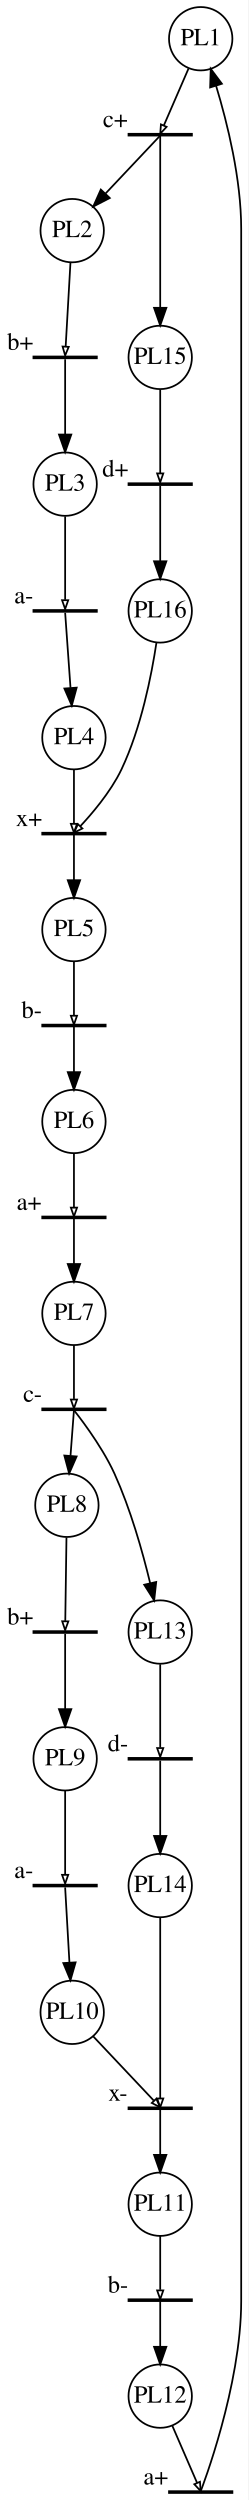
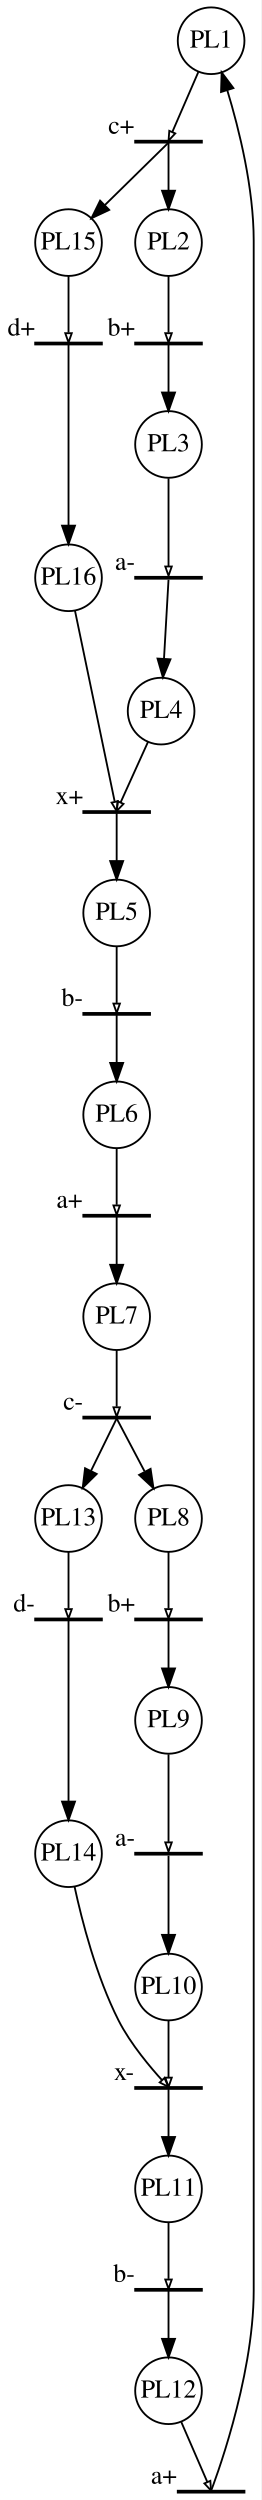
- <svg xmlns="http://www.w3.org/2000/svg" width="141pt" height="1420pt" viewBox="0.00 0.00 141.00 1420.00">
-   <g id="graph0" class="graph" transform="scale(1 1) rotate(0) translate(4 1416)">
-     <polygon fill="white" stroke="none" points="-4,4 -4,-1416 137,-1416 137,4 -4,4" />
+ <svg xmlns="http://www.w3.org/2000/svg" width="141pt" height="1350pt" viewBox="0.00 0.00 141.00 1350.00">
+   <g id="graph0" class="graph" transform="scale(1 1) rotate(0) translate(4 1346)">
+     <polygon fill="white" stroke="none" points="-4,4 -4,-1346 137,-1346 137,4 -4,4" />
    <g id="node1" class="node">
-       <ellipse fill="none" stroke="black" cx="110" cy="-1394" rx="18" ry="18" />
-       <text text-anchor="middle" x="110" y="-1390.3" font-family="Times,serif" font-size="14.00">PL1</text>
+       <ellipse fill="none" stroke="black" cx="110" cy="-1324" rx="18" ry="18" />
+       <text text-anchor="middle" x="110" y="-1320.3" font-family="Times,serif" font-size="14.00">PL1</text>
    </g>
    <g id="node3" class="node">
-       <polygon fill="none" stroke="black" points="105,-1340 69,-1340 69,-1339 105,-1339 105,-1340" />
-       <text text-anchor="middle" x="61.5" y="-1343.8" font-family="Times,serif" font-size="14.00">c+</text>
+       <polygon fill="none" stroke="black" points="105,-1270 69,-1270 69,-1269 105,-1269 105,-1270" />
+       <text text-anchor="middle" x="61.5" y="-1273.8" font-family="Times,serif" font-size="14.00">c+</text>
    </g>
    <g id="edge1" class="edge">
-       <path fill="none" stroke="black" d="M103.099,-1377.1C98.279,-1365.99 92.169,-1351.91 89.044,-1344.71" />
-       <polygon fill="none" stroke="black" points="90.623,-1343.95 87.027,-1340.06 87.412,-1345.35 90.623,-1343.95" />
+       <path fill="none" stroke="black" d="M103.099,-1307.1C98.279,-1295.99 92.169,-1281.91 89.044,-1274.71" />
+       <polygon fill="none" stroke="black" points="90.623,-1273.95 87.027,-1270.06 87.412,-1275.35 90.623,-1273.95" />
    </g>
    <g id="node2" class="node">
-       <ellipse fill="none" stroke="black" cx="37" cy="-1285" rx="18" ry="18" />
-       <text text-anchor="middle" x="37" y="-1281.3" font-family="Times,serif" font-size="14.00">PL2</text>
+       <ellipse fill="none" stroke="black" cx="33" cy="-1215" rx="18" ry="18" />
+       <text text-anchor="middle" x="33" y="-1211.3" font-family="Times,serif" font-size="14.00">PL15</text>
    </g>
    <g id="node5" class="node">
-       <polygon fill="none" stroke="black" points="51,-1213.5 15,-1213.5 15,-1212.5 51,-1212.5 51,-1213.5" />
-       <text text-anchor="middle" x="7.5" y="-1217.3" font-family="Times,serif" font-size="14.00">b+</text>
+       <polygon fill="none" stroke="black" points="51,-1161 15,-1161 15,-1160 51,-1160 51,-1161" />
+       <text text-anchor="middle" x="7.5" y="-1164.8" font-family="Times,serif" font-size="14.00">d+</text>
    </g>
    <g id="edge3" class="edge">
-       <path fill="none" stroke="black" d="M36.011,-1266.7C35.124,-1251.17 33.876,-1229.32 33.306,-1219.35" />
-       <polygon fill="none" stroke="black" points="35.038,-1218.98 33.005,-1214.09 31.544,-1219.18 35.038,-1218.98" />
+       <path fill="none" stroke="black" d="M33,-1196.94C33,-1186.39 33,-1173.53 33,-1166.41" />
+       <polygon fill="none" stroke="black" points="34.75,-1166.06 33,-1161.06 31.25,-1166.06 34.75,-1166.06" />
    </g>
    <g id="edge2" class="edge">
-       <path fill="none" stroke="black" d="M86.857,-1338.85C85.194,-1337.09 69.394,-1320.34 56.02,-1306.16" />
-       <polygon fill="black" stroke="black" points="58.353,-1303.53 48.944,-1298.66 53.261,-1308.34 58.353,-1303.53" />
-     </g>
-     <g id="node28" class="node">
-       <ellipse fill="none" stroke="black" cx="87" cy="-1213" rx="18" ry="18" />
-       <text text-anchor="middle" x="87" y="-1209.3" font-family="Times,serif" font-size="14.00">PL15</text>
-     </g>
-     <g id="edge29" class="edge">
-       <path fill="none" stroke="black" d="M87,-1338.91C87,-1336.29 87,-1277.47 87,-1241.49" />
-       <polygon fill="black" stroke="black" points="90.5,-1241.15 87,-1231.15 83.5,-1241.15 90.5,-1241.15" />
+       <path fill="none" stroke="black" d="M86.845,-1268.85C85.012,-1267.05 67.262,-1249.63 52.635,-1235.27" />
+       <polygon fill="black" stroke="black" points="54.96,-1232.65 45.372,-1228.14 50.057,-1237.65 54.96,-1232.65" />
+     </g>
+     <g id="node26" class="node">
+       <ellipse fill="none" stroke="black" cx="87" cy="-1215" rx="18" ry="18" />
+       <text text-anchor="middle" x="87" y="-1211.3" font-family="Times,serif" font-size="14.00">PL2</text>
+     </g>
+     <g id="edge27" class="edge">
+       <path fill="none" stroke="black" d="M87,-1268.85C87,-1267.37 87,-1255.32 87,-1243.1" />
+       <polygon fill="black" stroke="black" points="90.5,-1243.02 87,-1233.02 83.5,-1243.02 90.5,-1243.02" />
    </g>
    <g id="node4" class="node">
-       <ellipse fill="none" stroke="black" cx="33" cy="-1141" rx="18" ry="18" />
-       <text text-anchor="middle" x="33" y="-1137.3" font-family="Times,serif" font-size="14.00">PL3</text>
+       <ellipse fill="none" stroke="black" cx="33" cy="-1034" rx="18" ry="18" />
+       <text text-anchor="middle" x="33" y="-1030.3" font-family="Times,serif" font-size="14.00">PL16</text>
    </g>
    <g id="node7" class="node">
-       <polygon fill="none" stroke="black" points="51,-1069.5 15,-1069.5 15,-1068.5 51,-1068.5 51,-1069.5" />
-       <text text-anchor="middle" x="9.5" y="-1073.3" font-family="Times,serif" font-size="14.00">a-</text>
+       <polygon fill="none" stroke="black" points="77,-908 41,-908 41,-907 77,-907 77,-908" />
+       <text text-anchor="middle" x="33.5" y="-911.8" font-family="Times,serif" font-size="14.00">x+</text>
    </g>
    <g id="edge5" class="edge">
-       <path fill="none" stroke="black" d="M33,-1122.7C33,-1107.17 33,-1085.32 33,-1075.35" />
-       <polygon fill="none" stroke="black" points="34.75,-1075.09 33,-1070.09 31.25,-1075.09 34.75,-1075.09" />
+       <path fill="none" stroke="black" d="M36.507,-1016.14C42.456,-987.541 54.236,-930.901 57.892,-913.327" />
+       <polygon fill="none" stroke="black" points="59.684,-913.305 58.989,-908.054 56.257,-912.593 59.684,-913.305" />
    </g>
    <g id="edge4" class="edge">
-       <path fill="none" stroke="black" d="M33,-1211.95C33,-1210.75 33,-1188.43 33,-1169.32" />
-       <polygon fill="black" stroke="black" points="36.5,-1169.19 33,-1159.19 29.5,-1169.19 36.5,-1169.19" />
+       <path fill="none" stroke="black" d="M33,-1159.91C33,-1157.29 33,-1098.47 33,-1062.49" />
+       <polygon fill="black" stroke="black" points="36.5,-1062.15 33,-1052.15 29.5,-1062.15 36.5,-1062.15" />
    </g>
    <g id="node6" class="node">
-       <ellipse fill="none" stroke="black" cx="38" cy="-997" rx="18" ry="18" />
-       <text text-anchor="middle" x="38" y="-993.3" font-family="Times,serif" font-size="14.00">PL4</text>
+       <ellipse fill="none" stroke="black" cx="59" cy="-853" rx="18" ry="18" />
+       <text text-anchor="middle" x="59" y="-849.3" font-family="Times,serif" font-size="14.00">PL5</text>
    </g>
    <g id="node9" class="node">
-       <polygon fill="none" stroke="black" points="56,-943 20,-943 20,-942 56,-942 56,-943" />
-       <text text-anchor="middle" x="12.5" y="-946.8" font-family="Times,serif" font-size="14.00">x+</text>
+       <polygon fill="none" stroke="black" points="77,-799 41,-799 41,-798 77,-798 77,-799" />
+       <text text-anchor="middle" x="35" y="-802.8" font-family="Times,serif" font-size="14.00">b-</text>
    </g>
    <g id="edge7" class="edge">
-       <path fill="none" stroke="black" d="M38,-978.939C38,-968.385 38,-955.534 38,-948.412" />
-       <polygon fill="none" stroke="black" points="39.75,-948.059 38,-943.059 36.25,-948.059 39.75,-948.059" />
+       <path fill="none" stroke="black" d="M59,-834.939C59,-824.385 59,-811.534 59,-804.412" />
+       <polygon fill="none" stroke="black" points="60.75,-804.059 59,-799.059 57.25,-804.059 60.75,-804.059" />
    </g>
    <g id="edge6" class="edge">
-       <path fill="none" stroke="black" d="M33.004,-1067.95C33.09,-1066.75 34.684,-1044.43 36.048,-1025.32" />
-       <polygon fill="black" stroke="black" points="39.551,-1025.42 36.772,-1015.19 32.568,-1024.92 39.551,-1025.42" />
+       <path fill="none" stroke="black" d="M59,-906.848C59,-905.368 59,-893.319 59,-881.1" />
+       <polygon fill="black" stroke="black" points="62.5,-881.025 59,-871.025 55.5,-881.025 62.5,-881.025" />
    </g>
    <g id="node8" class="node">
-       <ellipse fill="none" stroke="black" cx="38" cy="-888" rx="18" ry="18" />
-       <text text-anchor="middle" x="38" y="-884.3" font-family="Times,serif" font-size="14.00">PL5</text>
+       <ellipse fill="none" stroke="black" cx="59" cy="-744" rx="18" ry="18" />
+       <text text-anchor="middle" x="59" y="-740.3" font-family="Times,serif" font-size="14.00">PL6</text>
    </g>
    <g id="node11" class="node">
-       <polygon fill="none" stroke="black" points="56,-834 20,-834 20,-833 56,-833 56,-834" />
-       <text text-anchor="middle" x="14" y="-837.8" font-family="Times,serif" font-size="14.00">b-</text>
+       <polygon fill="none" stroke="black" points="77,-690 41,-690 41,-689 77,-689 77,-690" />
+       <text text-anchor="middle" x="33.5" y="-693.8" font-family="Times,serif" font-size="14.00">a+</text>
    </g>
    <g id="edge9" class="edge">
-       <path fill="none" stroke="black" d="M38,-869.939C38,-859.385 38,-846.534 38,-839.412" />
-       <polygon fill="none" stroke="black" points="39.75,-839.059 38,-834.059 36.25,-839.059 39.75,-839.059" />
+       <path fill="none" stroke="black" d="M59,-725.939C59,-715.385 59,-702.534 59,-695.412" />
+       <polygon fill="none" stroke="black" points="60.75,-695.059 59,-690.059 57.25,-695.059 60.75,-695.059" />
    </g>
    <g id="edge8" class="edge">
-       <path fill="none" stroke="black" d="M38,-941.848C38,-940.368 38,-928.319 38,-916.1" />
-       <polygon fill="black" stroke="black" points="41.5,-916.025 38,-906.025 34.5,-916.025 41.5,-916.025" />
+       <path fill="none" stroke="black" d="M59,-797.848C59,-796.368 59,-784.319 59,-772.1" />
+       <polygon fill="black" stroke="black" points="62.5,-772.025 59,-762.025 55.5,-772.025 62.5,-772.025" />
    </g>
    <g id="node10" class="node">
-       <ellipse fill="none" stroke="black" cx="38" cy="-779" rx="18" ry="18" />
-       <text text-anchor="middle" x="38" y="-775.3" font-family="Times,serif" font-size="14.00">PL6</text>
+       <ellipse fill="none" stroke="black" cx="59" cy="-635" rx="18" ry="18" />
+       <text text-anchor="middle" x="59" y="-631.3" font-family="Times,serif" font-size="14.00">PL7</text>
    </g>
    <g id="node13" class="node">
-       <polygon fill="none" stroke="black" points="56,-725 20,-725 20,-724 56,-724 56,-725" />
-       <text text-anchor="middle" x="12.5" y="-728.8" font-family="Times,serif" font-size="14.00">a+</text>
+       <polygon fill="none" stroke="black" points="77,-581 41,-581 41,-580 77,-580 77,-581" />
+       <text text-anchor="middle" x="35.5" y="-584.8" font-family="Times,serif" font-size="14.00">c-</text>
    </g>
    <g id="edge11" class="edge">
-       <path fill="none" stroke="black" d="M38,-760.939C38,-750.385 38,-737.534 38,-730.412" />
-       <polygon fill="none" stroke="black" points="39.75,-730.059 38,-725.059 36.25,-730.059 39.75,-730.059" />
+       <path fill="none" stroke="black" d="M59,-616.939C59,-606.385 59,-593.534 59,-586.412" />
+       <polygon fill="none" stroke="black" points="60.75,-586.059 59,-581.059 57.25,-586.059 60.75,-586.059" />
    </g>
    <g id="edge10" class="edge">
-       <path fill="none" stroke="black" d="M38,-832.848C38,-831.368 38,-819.319 38,-807.1" />
-       <polygon fill="black" stroke="black" points="41.5,-807.025 38,-797.025 34.5,-807.025 41.5,-807.025" />
+       <path fill="none" stroke="black" d="M59,-688.848C59,-687.368 59,-675.319 59,-663.1" />
+       <polygon fill="black" stroke="black" points="62.5,-663.025 59,-653.025 55.5,-663.025 62.5,-663.025" />
    </g>
    <g id="node12" class="node">
-       <ellipse fill="none" stroke="black" cx="38" cy="-670" rx="18" ry="18" />
-       <text text-anchor="middle" x="38" y="-666.3" font-family="Times,serif" font-size="14.00">PL7</text>
+       <ellipse fill="none" stroke="black" cx="33" cy="-526" rx="18" ry="18" />
+       <text text-anchor="middle" x="33" y="-522.3" font-family="Times,serif" font-size="14.00">PL13</text>
    </g>
    <g id="node15" class="node">
-       <polygon fill="none" stroke="black" points="56,-616 20,-616 20,-615 56,-615 56,-616" />
-       <text text-anchor="middle" x="14.5" y="-619.8" font-family="Times,serif" font-size="14.00">c-</text>
+       <polygon fill="none" stroke="black" points="51,-472 15,-472 15,-471 51,-471 51,-472" />
+       <text text-anchor="middle" x="9" y="-475.8" font-family="Times,serif" font-size="14.00">d-</text>
    </g>
    <g id="edge13" class="edge">
-       <path fill="none" stroke="black" d="M38,-651.939C38,-641.385 38,-628.534 38,-621.412" />
-       <polygon fill="none" stroke="black" points="39.75,-621.059 38,-616.059 36.25,-621.059 39.75,-621.059" />
+       <path fill="none" stroke="black" d="M33,-507.939C33,-497.385 33,-484.534 33,-477.412" />
+       <polygon fill="none" stroke="black" points="34.75,-477.059 33,-472.059 31.25,-477.059 34.75,-477.059" />
    </g>
    <g id="edge12" class="edge">
-       <path fill="none" stroke="black" d="M38,-723.848C38,-722.368 38,-710.319 38,-698.1" />
-       <polygon fill="black" stroke="black" points="41.5,-698.025 38,-688.025 34.5,-698.025 41.5,-698.025" />
+       <path fill="none" stroke="black" d="M58.925,-579.848C58.154,-578.275 51.523,-564.759 45.162,-551.791" />
+       <polygon fill="black" stroke="black" points="48.211,-550.06 40.665,-542.624 41.927,-553.143 48.211,-550.06" />
+     </g>
+     <g id="node21" class="node">
+       <ellipse fill="none" stroke="black" cx="87" cy="-526" rx="18" ry="18" />
+       <text text-anchor="middle" x="87" y="-522.3" font-family="Times,serif" font-size="14.00">PL8</text>
+     </g>
+     <g id="edge21" class="edge">
+       <path fill="none" stroke="black" d="M59.08,-579.848C59.917,-578.265 67.141,-564.591 74.03,-551.55" />
+       <polygon fill="black" stroke="black" points="77.315,-552.824 78.892,-542.348 71.126,-549.555 77.315,-552.824" />
    </g>
    <g id="node14" class="node">
-       <ellipse fill="none" stroke="black" cx="34" cy="-561" rx="18" ry="18" />
-       <text text-anchor="middle" x="34" y="-557.3" font-family="Times,serif" font-size="14.00">PL8</text>
+       <ellipse fill="none" stroke="black" cx="33" cy="-345" rx="18" ry="18" />
+       <text text-anchor="middle" x="33" y="-341.3" font-family="Times,serif" font-size="14.00">PL14</text>
    </g>
    <g id="node17" class="node">
-       <polygon fill="none" stroke="black" points="51,-489.5 15,-489.5 15,-488.5 51,-488.5 51,-489.5" />
-       <text text-anchor="middle" x="7.5" y="-493.3" font-family="Times,serif" font-size="14.00">b+</text>
-     </g>
-     <g id="edge15" class="edge">
-       <path fill="none" stroke="black" d="M33.753,-542.697C33.531,-527.165 33.219,-505.324 33.076,-495.348" />
-       <polygon fill="none" stroke="black" points="34.823,-495.067 33.001,-490.092 31.323,-495.117 34.823,-495.067" />
-     </g>
-     <g id="edge14" class="edge">
-       <path fill="none" stroke="black" d="M37.989,-614.848C37.877,-613.368 36.968,-601.319 36.045,-589.1" />
-       <polygon fill="black" stroke="black" points="39.528,-588.733 35.285,-579.025 32.547,-589.26 39.528,-588.733" />
-     </g>
-     <g id="node25" class="node">
-       <ellipse fill="none" stroke="black" cx="87" cy="-489" rx="18" ry="18" />
-       <text text-anchor="middle" x="87" y="-485.3" font-family="Times,serif" font-size="14.00">PL13</text>
-     </g>
-     <g id="edge25" class="edge">
-       <path fill="none" stroke="black" d="M38.044,-614.946C38.94,-613.832 53.393,-595.747 61,-579 70.127,-558.907 76.935,-534.811 81.29,-516.761" />
-       <polygon fill="black" stroke="black" points="84.725,-517.44 83.57,-506.909 77.906,-515.862 84.725,-517.44" />
-     </g>
-     <g id="node16" class="node">
-       <ellipse fill="none" stroke="black" cx="33" cy="-417" rx="18" ry="18" />
-       <text text-anchor="middle" x="33" y="-413.3" font-family="Times,serif" font-size="14.00">PL9</text>
-     </g>
-     <g id="node19" class="node">
-       <polygon fill="none" stroke="black" points="51,-345.5 15,-345.5 15,-344.5 51,-344.5 51,-345.5" />
-       <text text-anchor="middle" x="9.5" y="-349.3" font-family="Times,serif" font-size="14.00">a-</text>
-     </g>
-     <g id="edge17" class="edge">
-       <path fill="none" stroke="black" d="M33,-398.697C33,-383.165 33,-361.324 33,-351.348" />
-       <polygon fill="none" stroke="black" points="34.75,-351.092 33,-346.092 31.25,-351.092 34.75,-351.092" />
-     </g>
-     <g id="edge16" class="edge">
-       <path fill="none" stroke="black" d="M33,-487.949C33,-486.748 33,-464.429 33,-445.321" />
-       <polygon fill="black" stroke="black" points="36.5,-445.191 33,-435.191 29.5,-445.191 36.5,-445.191" />
-     </g>
-     <g id="node18" class="node">
-       <ellipse fill="none" stroke="black" cx="37" cy="-273" rx="18" ry="18" />
-       <text text-anchor="middle" x="37" y="-269.3" font-family="Times,serif" font-size="14.00">PL10</text>
-     </g>
-     <g id="node21" class="node">
      <polygon fill="none" stroke="black" points="105,-219 69,-219 69,-218 105,-218 105,-219" />
      <text text-anchor="middle" x="63" y="-222.8" font-family="Times,serif" font-size="14.00">x-</text>
    </g>
-     <g id="edge19" class="edge">
-       <path fill="none" stroke="black" d="M48.849,-259.44C60.04,-247.578 76.144,-230.507 83.315,-222.906" />
-       <polygon fill="none" stroke="black" points="84.774,-223.909 86.933,-219.072 82.228,-221.508 84.774,-223.909" />
-     </g>
-     <g id="edge18" class="edge">
-       <path fill="none" stroke="black" d="M33.003,-343.949C33.072,-342.748 34.347,-320.429 35.439,-301.321" />
-       <polygon fill="black" stroke="black" points="38.941,-301.375 36.018,-291.191 31.953,-300.975 38.941,-301.375" />
-     </g>
-     <g id="node20" class="node">
+     <g id="edge15" class="edge">
+       <path fill="none" stroke="black" d="M36.245,-327.266C40.222,-308.868 47.957,-278.765 60,-255 66.568,-242.038 77.845,-228.907 83.521,-222.696" />
+       <polygon fill="none" stroke="black" points="84.797,-223.894 86.948,-219.053 82.248,-221.495 84.797,-223.894" />
+     </g>
+     <g id="edge14" class="edge">
+       <path fill="none" stroke="black" d="M33,-470.909C33,-468.29 33,-409.468 33,-373.491" />
+       <polygon fill="black" stroke="black" points="36.5,-373.147 33,-363.147 29.5,-373.147 36.5,-373.147" />
+     </g>
+     <g id="node16" class="node">
      <ellipse fill="none" stroke="black" cx="87" cy="-164" rx="18" ry="18" />
      <text text-anchor="middle" x="87" y="-160.3" font-family="Times,serif" font-size="14.00">PL11</text>
    </g>
-     <g id="node23" class="node">
+     <g id="node19" class="node">
      <polygon fill="none" stroke="black" points="105,-110 69,-110 69,-109 105,-109 105,-110" />
      <text text-anchor="middle" x="63" y="-113.8" font-family="Times,serif" font-size="14.00">b-</text>
    </g>
-     <g id="edge21" class="edge">
+     <g id="edge17" class="edge">
      <path fill="none" stroke="black" d="M87,-145.939C87,-135.385 87,-122.534 87,-115.412" />
      <polygon fill="none" stroke="black" points="88.75,-115.059 87,-110.059 85.25,-115.059 88.75,-115.059" />
    </g>
-     <g id="edge20" class="edge">
+     <g id="edge16" class="edge">
      <path fill="none" stroke="black" d="M87,-217.848C87,-216.368 87,-204.319 87,-192.1" />
      <polygon fill="black" stroke="black" points="90.5,-192.025 87,-182.025 83.5,-192.025 90.5,-192.025" />
    </g>
-     <g id="node22" class="node">
+     <g id="node18" class="node">
      <ellipse fill="none" stroke="black" cx="87" cy="-55" rx="18" ry="18" />
      <text text-anchor="middle" x="87" y="-51.3" font-family="Times,serif" font-size="14.00">PL12</text>
    </g>
-     <g id="node24" class="node">
+     <g id="node20" class="node">
      <polygon fill="none" stroke="black" points="128,-1 92,-1 92,-0 128,-0 128,-1" />
      <text text-anchor="middle" x="84.5" y="-4.8" font-family="Times,serif" font-size="14.00">a+</text>
    </g>
-     <g id="edge23" class="edge">
+     <g id="edge19" class="edge">
      <path fill="none" stroke="black" d="M93.901,-38.098C98.721,-26.992 104.831,-12.912 107.956,-5.71" />
      <polygon fill="none" stroke="black" points="109.588,-6.346 109.973,-1.062 106.377,-4.952 109.588,-6.346" />
    </g>
-     <g id="edge22" class="edge">
+     <g id="edge18" class="edge">
      <path fill="none" stroke="black" d="M87,-108.848C87,-107.368 87,-95.319 87,-83.1" />
      <polygon fill="black" stroke="black" points="90.5,-83.025 87,-73.025 83.5,-83.025 90.5,-83.025" />
    </g>
+     <g id="edge20" class="edge">
+       <path fill="none" stroke="black" d="M110.017,-1.043C110.713,-2.839 133,-60.69 133,-109 133,-1216 133,-1216 133,-1216 133,-1244.25 125.243,-1275.77 118.738,-1297.24" />
+       <polygon fill="black" stroke="black" points="115.358,-1296.33 115.685,-1306.92 122.033,-1298.43 115.358,-1296.33" />
+     </g>
+     <g id="node23" class="node">
+       <polygon fill="none" stroke="black" points="105,-472 69,-472 69,-471 105,-471 105,-472" />
+       <text text-anchor="middle" x="61.5" y="-475.8" font-family="Times,serif" font-size="14.00">b+</text>
+     </g>
+     <g id="edge22" class="edge">
+       <path fill="none" stroke="black" d="M87,-507.939C87,-497.385 87,-484.534 87,-477.412" />
+       <polygon fill="none" stroke="black" points="88.75,-477.059 87,-472.059 85.25,-477.059 88.75,-477.059" />
+     </g>
+     <g id="node22" class="node">
+       <ellipse fill="none" stroke="black" cx="87" cy="-417" rx="18" ry="18" />
+       <text text-anchor="middle" x="87" y="-413.3" font-family="Times,serif" font-size="14.00">PL9</text>
+     </g>
+     <g id="node25" class="node">
+       <polygon fill="none" stroke="black" points="105,-345.5 69,-345.5 69,-344.5 105,-344.5 105,-345.5" />
+       <text text-anchor="middle" x="63.5" y="-349.3" font-family="Times,serif" font-size="14.00">a-</text>
+     </g>
    <g id="edge24" class="edge">
-       <path fill="none" stroke="black" d="M110.017,-1.043C110.713,-2.839 133,-60.69 133,-109 133,-1286 133,-1286 133,-1286 133,-1314.25 125.243,-1345.77 118.738,-1367.24" />
-       <polygon fill="black" stroke="black" points="115.358,-1366.33 115.685,-1376.92 122.033,-1368.43 115.358,-1366.33" />
+       <path fill="none" stroke="black" d="M87,-398.697C87,-383.165 87,-361.324 87,-351.348" />
+       <polygon fill="none" stroke="black" points="88.75,-351.092 87,-346.092 85.25,-351.092 88.75,-351.092" />
+     </g>
+     <g id="edge23" class="edge">
+       <path fill="none" stroke="black" d="M87,-470.848C87,-469.368 87,-457.319 87,-445.1" />
+       <polygon fill="black" stroke="black" points="90.5,-445.025 87,-435.025 83.5,-445.025 90.5,-445.025" />
+     </g>
+     <g id="node24" class="node">
+       <ellipse fill="none" stroke="black" cx="87" cy="-273" rx="18" ry="18" />
+       <text text-anchor="middle" x="87" y="-269.3" font-family="Times,serif" font-size="14.00">PL10</text>
+     </g>
+     <g id="edge26" class="edge">
+       <path fill="none" stroke="black" d="M87,-254.939C87,-244.385 87,-231.534 87,-224.412" />
+       <polygon fill="none" stroke="black" points="88.75,-224.059 87,-219.059 85.25,-224.059 88.75,-224.059" />
+     </g>
+     <g id="edge25" class="edge">
+       <path fill="none" stroke="black" d="M87,-343.949C87,-342.748 87,-320.429 87,-301.321" />
+       <polygon fill="black" stroke="black" points="90.5,-301.191 87,-291.191 83.5,-301.191 90.5,-301.191" />
+     </g>
+     <g id="node28" class="node">
+       <polygon fill="none" stroke="black" points="105,-1161 69,-1161 69,-1160 105,-1160 105,-1161" />
+       <text text-anchor="middle" x="61.5" y="-1164.8" font-family="Times,serif" font-size="14.00">b+</text>
+     </g>
+     <g id="edge28" class="edge">
+       <path fill="none" stroke="black" d="M87,-1196.94C87,-1186.39 87,-1173.53 87,-1166.41" />
+       <polygon fill="none" stroke="black" points="88.75,-1166.06 87,-1161.06 85.25,-1166.06 88.75,-1166.06" />
    </g>
    <g id="node27" class="node">
-       <polygon fill="none" stroke="black" points="105,-417.5 69,-417.5 69,-416.5 105,-416.5 105,-417.5" />
-       <text text-anchor="middle" x="63" y="-421.3" font-family="Times,serif" font-size="14.00">d-</text>
-     </g>
-     <g id="edge26" class="edge">
-       <path fill="none" stroke="black" d="M87,-470.697C87,-455.165 87,-433.324 87,-423.348" />
-       <polygon fill="none" stroke="black" points="88.75,-423.092 87,-418.092 85.25,-423.092 88.75,-423.092" />
-     </g>
-     <g id="node26" class="node">
-       <ellipse fill="none" stroke="black" cx="87" cy="-345" rx="18" ry="18" />
-       <text text-anchor="middle" x="87" y="-341.3" font-family="Times,serif" font-size="14.00">PL14</text>
-     </g>
-     <g id="edge28" class="edge">
-       <path fill="none" stroke="black" d="M87,-326.881C87,-298.184 87,-241.793 87,-224.302" />
-       <polygon fill="none" stroke="black" points="88.75,-224.053 87,-219.054 85.25,-224.054 88.75,-224.053" />
-     </g>
-     <g id="edge27" class="edge">
-       <path fill="none" stroke="black" d="M87,-415.949C87,-414.748 87,-392.429 87,-373.321" />
-       <polygon fill="black" stroke="black" points="90.5,-373.191 87,-363.191 83.5,-373.191 90.5,-373.191" />
+       <ellipse fill="none" stroke="black" cx="87" cy="-1106" rx="18" ry="18" />
+       <text text-anchor="middle" x="87" y="-1102.3" font-family="Times,serif" font-size="14.00">PL3</text>
    </g>
    <g id="node30" class="node">
-       <polygon fill="none" stroke="black" points="105,-1141.5 69,-1141.5 69,-1140.5 105,-1140.5 105,-1141.5" />
-       <text text-anchor="middle" x="61.5" y="-1145.3" font-family="Times,serif" font-size="14.00">d+</text>
+       <polygon fill="none" stroke="black" points="105,-1034.5 69,-1034.5 69,-1033.5 105,-1033.5 105,-1034.5" />
+       <text text-anchor="middle" x="63.5" y="-1038.3" font-family="Times,serif" font-size="14.00">a-</text>
    </g>
    <g id="edge30" class="edge">
-       <path fill="none" stroke="black" d="M87,-1194.7C87,-1179.17 87,-1157.32 87,-1147.35" />
-       <polygon fill="none" stroke="black" points="88.75,-1147.09 87,-1142.09 85.25,-1147.09 88.75,-1147.09" />
+       <path fill="none" stroke="black" d="M87,-1087.7C87,-1072.17 87,-1050.32 87,-1040.35" />
+       <polygon fill="none" stroke="black" points="88.75,-1040.09 87,-1035.09 85.25,-1040.09 88.75,-1040.09" />
+     </g>
+     <g id="edge29" class="edge">
+       <path fill="none" stroke="black" d="M87,-1159.85C87,-1158.37 87,-1146.32 87,-1134.1" />
+       <polygon fill="black" stroke="black" points="90.5,-1134.02 87,-1124.02 83.5,-1134.02 90.5,-1134.02" />
    </g>
    <g id="node29" class="node">
-       <ellipse fill="none" stroke="black" cx="87" cy="-1069" rx="18" ry="18" />
-       <text text-anchor="middle" x="87" y="-1065.3" font-family="Times,serif" font-size="14.00">PL16</text>
+       <ellipse fill="none" stroke="black" cx="83" cy="-962" rx="18" ry="18" />
+       <text text-anchor="middle" x="83" y="-958.3" font-family="Times,serif" font-size="14.00">PL4</text>
    </g>
    <g id="edge32" class="edge">
-       <path fill="none" stroke="black" d="M84.853,-1050.92C82.07,-1032.48 76.187,-1002.58 65,-979 58.772,-965.871 47.341,-952.816 41.555,-946.658" />
-       <polygon fill="none" stroke="black" points="42.792,-945.42 38.053,-943.052 40.281,-947.858 42.792,-945.42" />
+       <path fill="none" stroke="black" d="M75.929,-945.385C70.892,-934.263 64.454,-920.044 61.157,-912.764" />
+       <polygon fill="none" stroke="black" points="62.685,-911.896 59.029,-908.063 59.497,-913.34 62.685,-911.896" />
    </g>
    <g id="edge31" class="edge">
-       <path fill="none" stroke="black" d="M87,-1139.95C87,-1138.75 87,-1116.43 87,-1097.32" />
-       <polygon fill="black" stroke="black" points="90.5,-1097.19 87,-1087.19 83.5,-1097.19 90.5,-1097.19" />
+       <path fill="none" stroke="black" d="M86.997,-1032.95C86.928,-1031.75 85.653,-1009.43 84.561,-990.321" />
+       <polygon fill="black" stroke="black" points="88.047,-989.975 83.982,-980.191 81.059,-990.375 88.047,-989.975" />
    </g>
  </g>
</svg>
